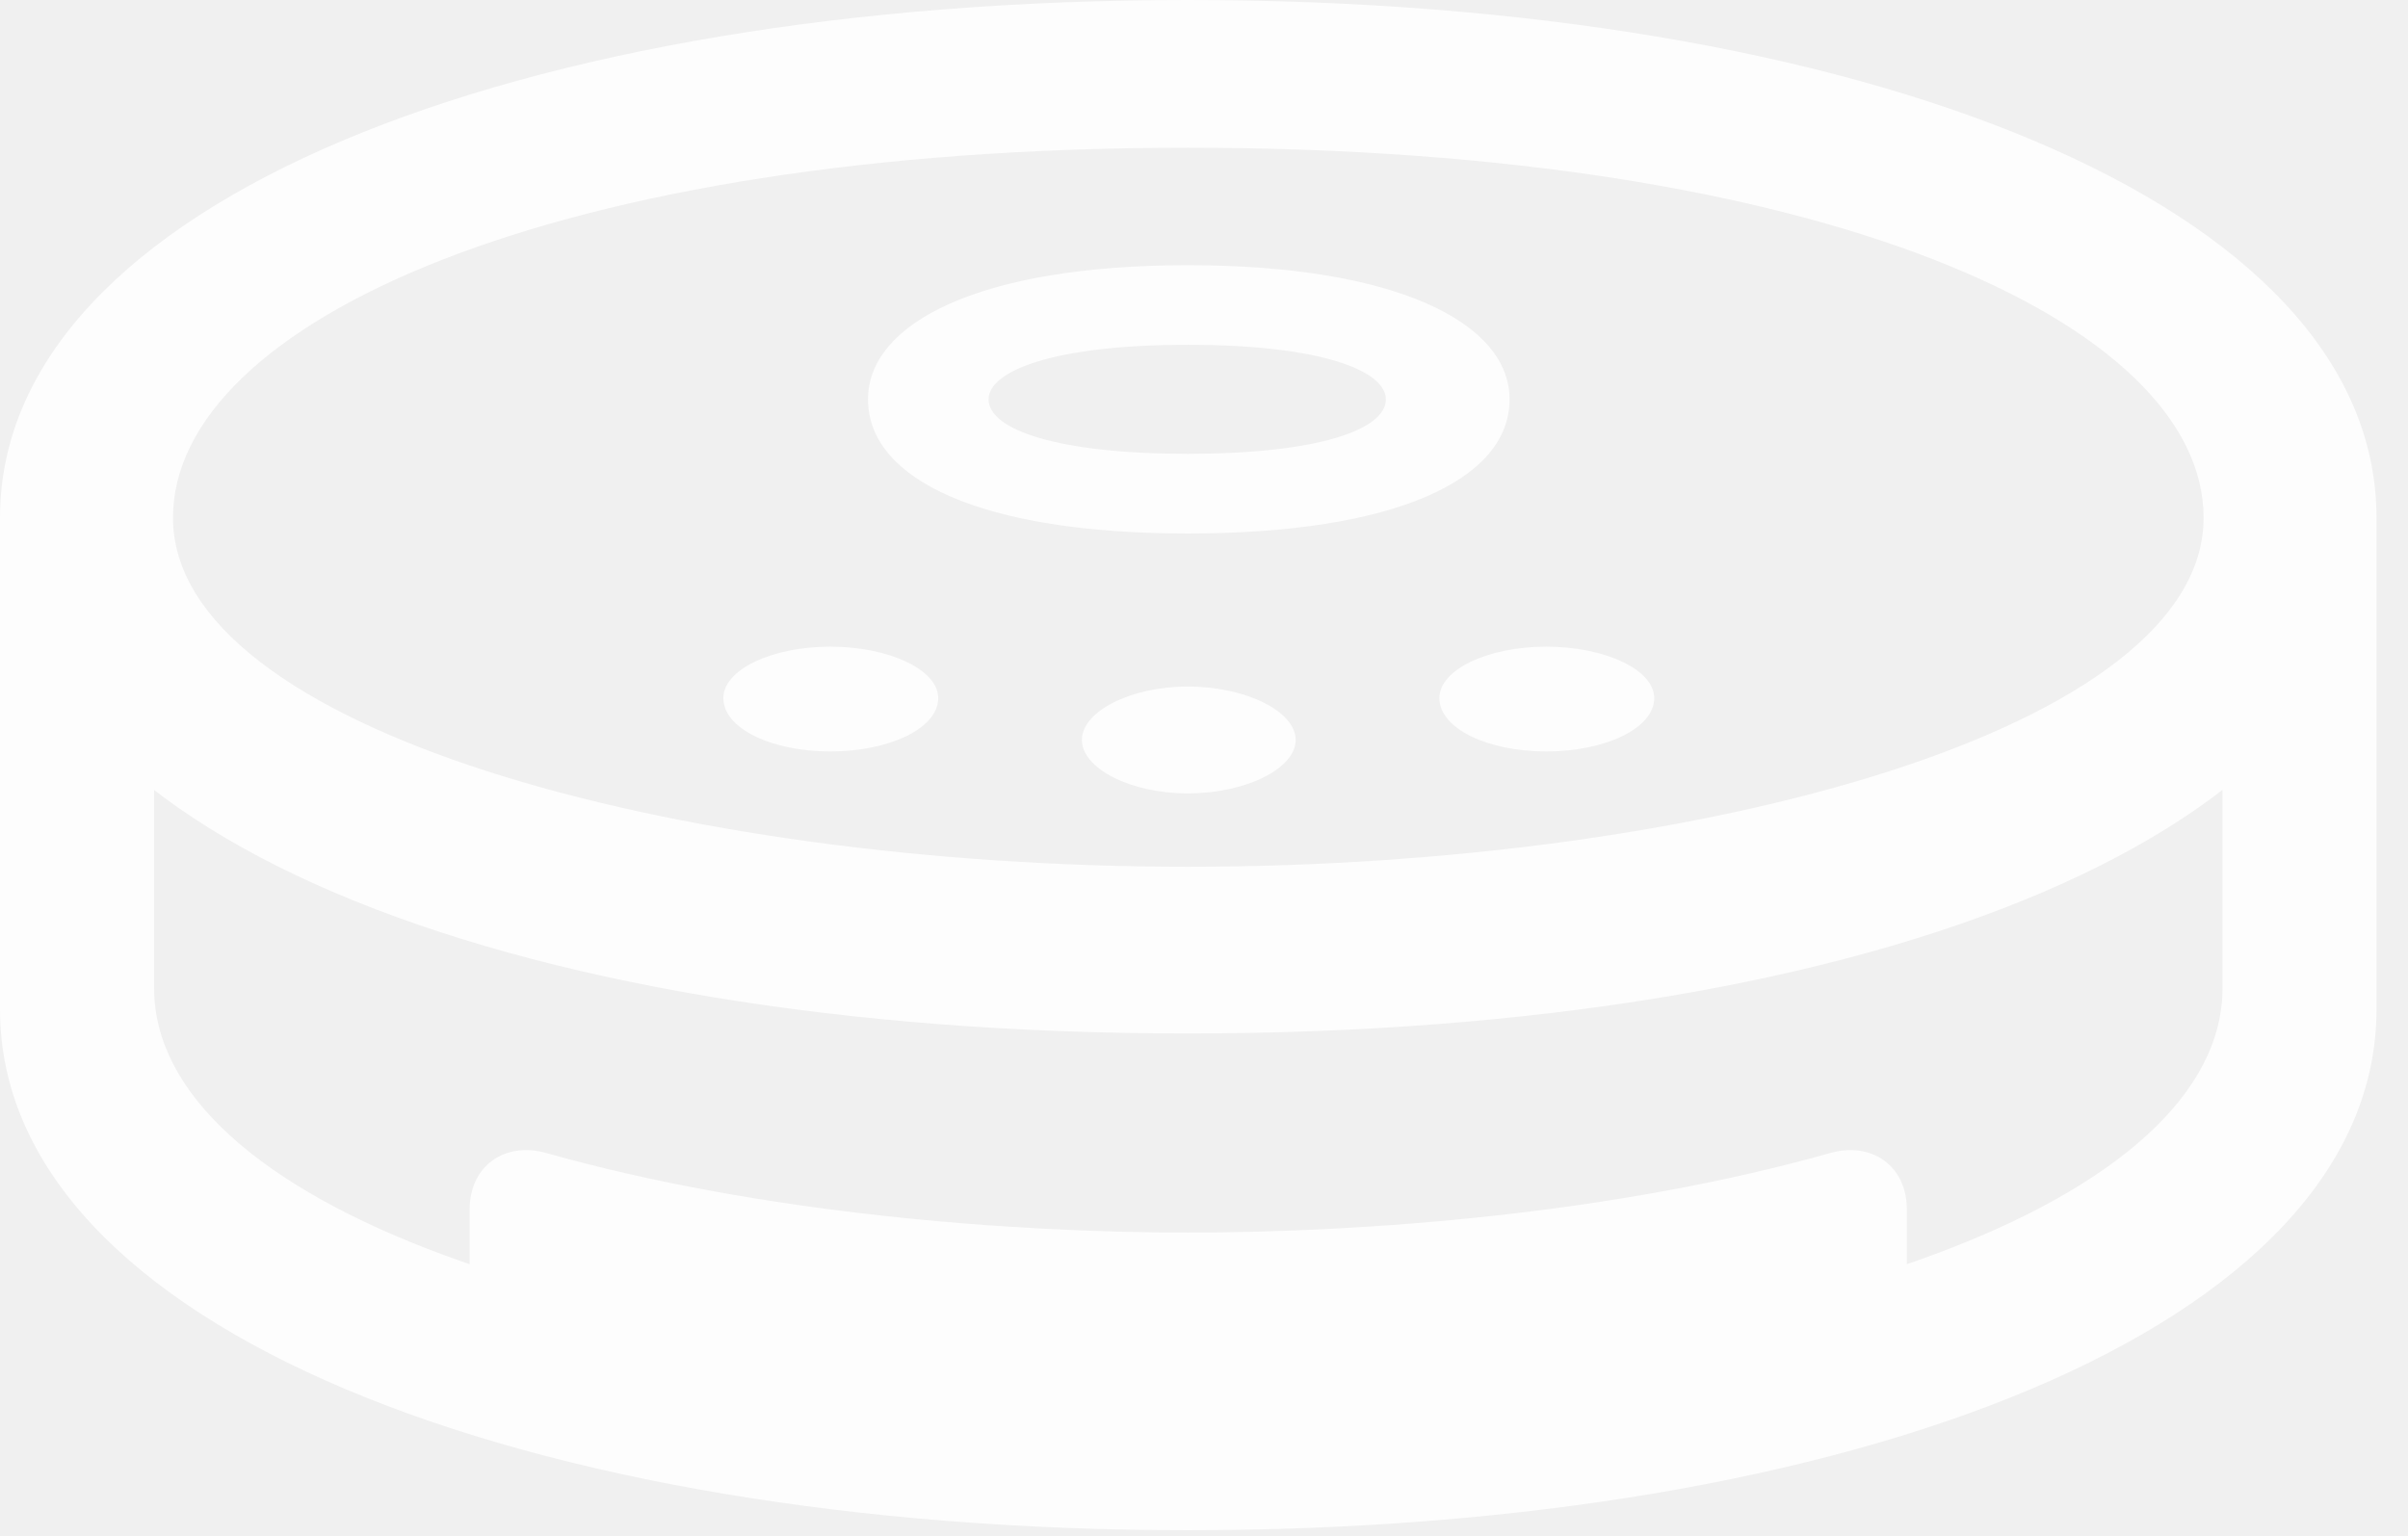
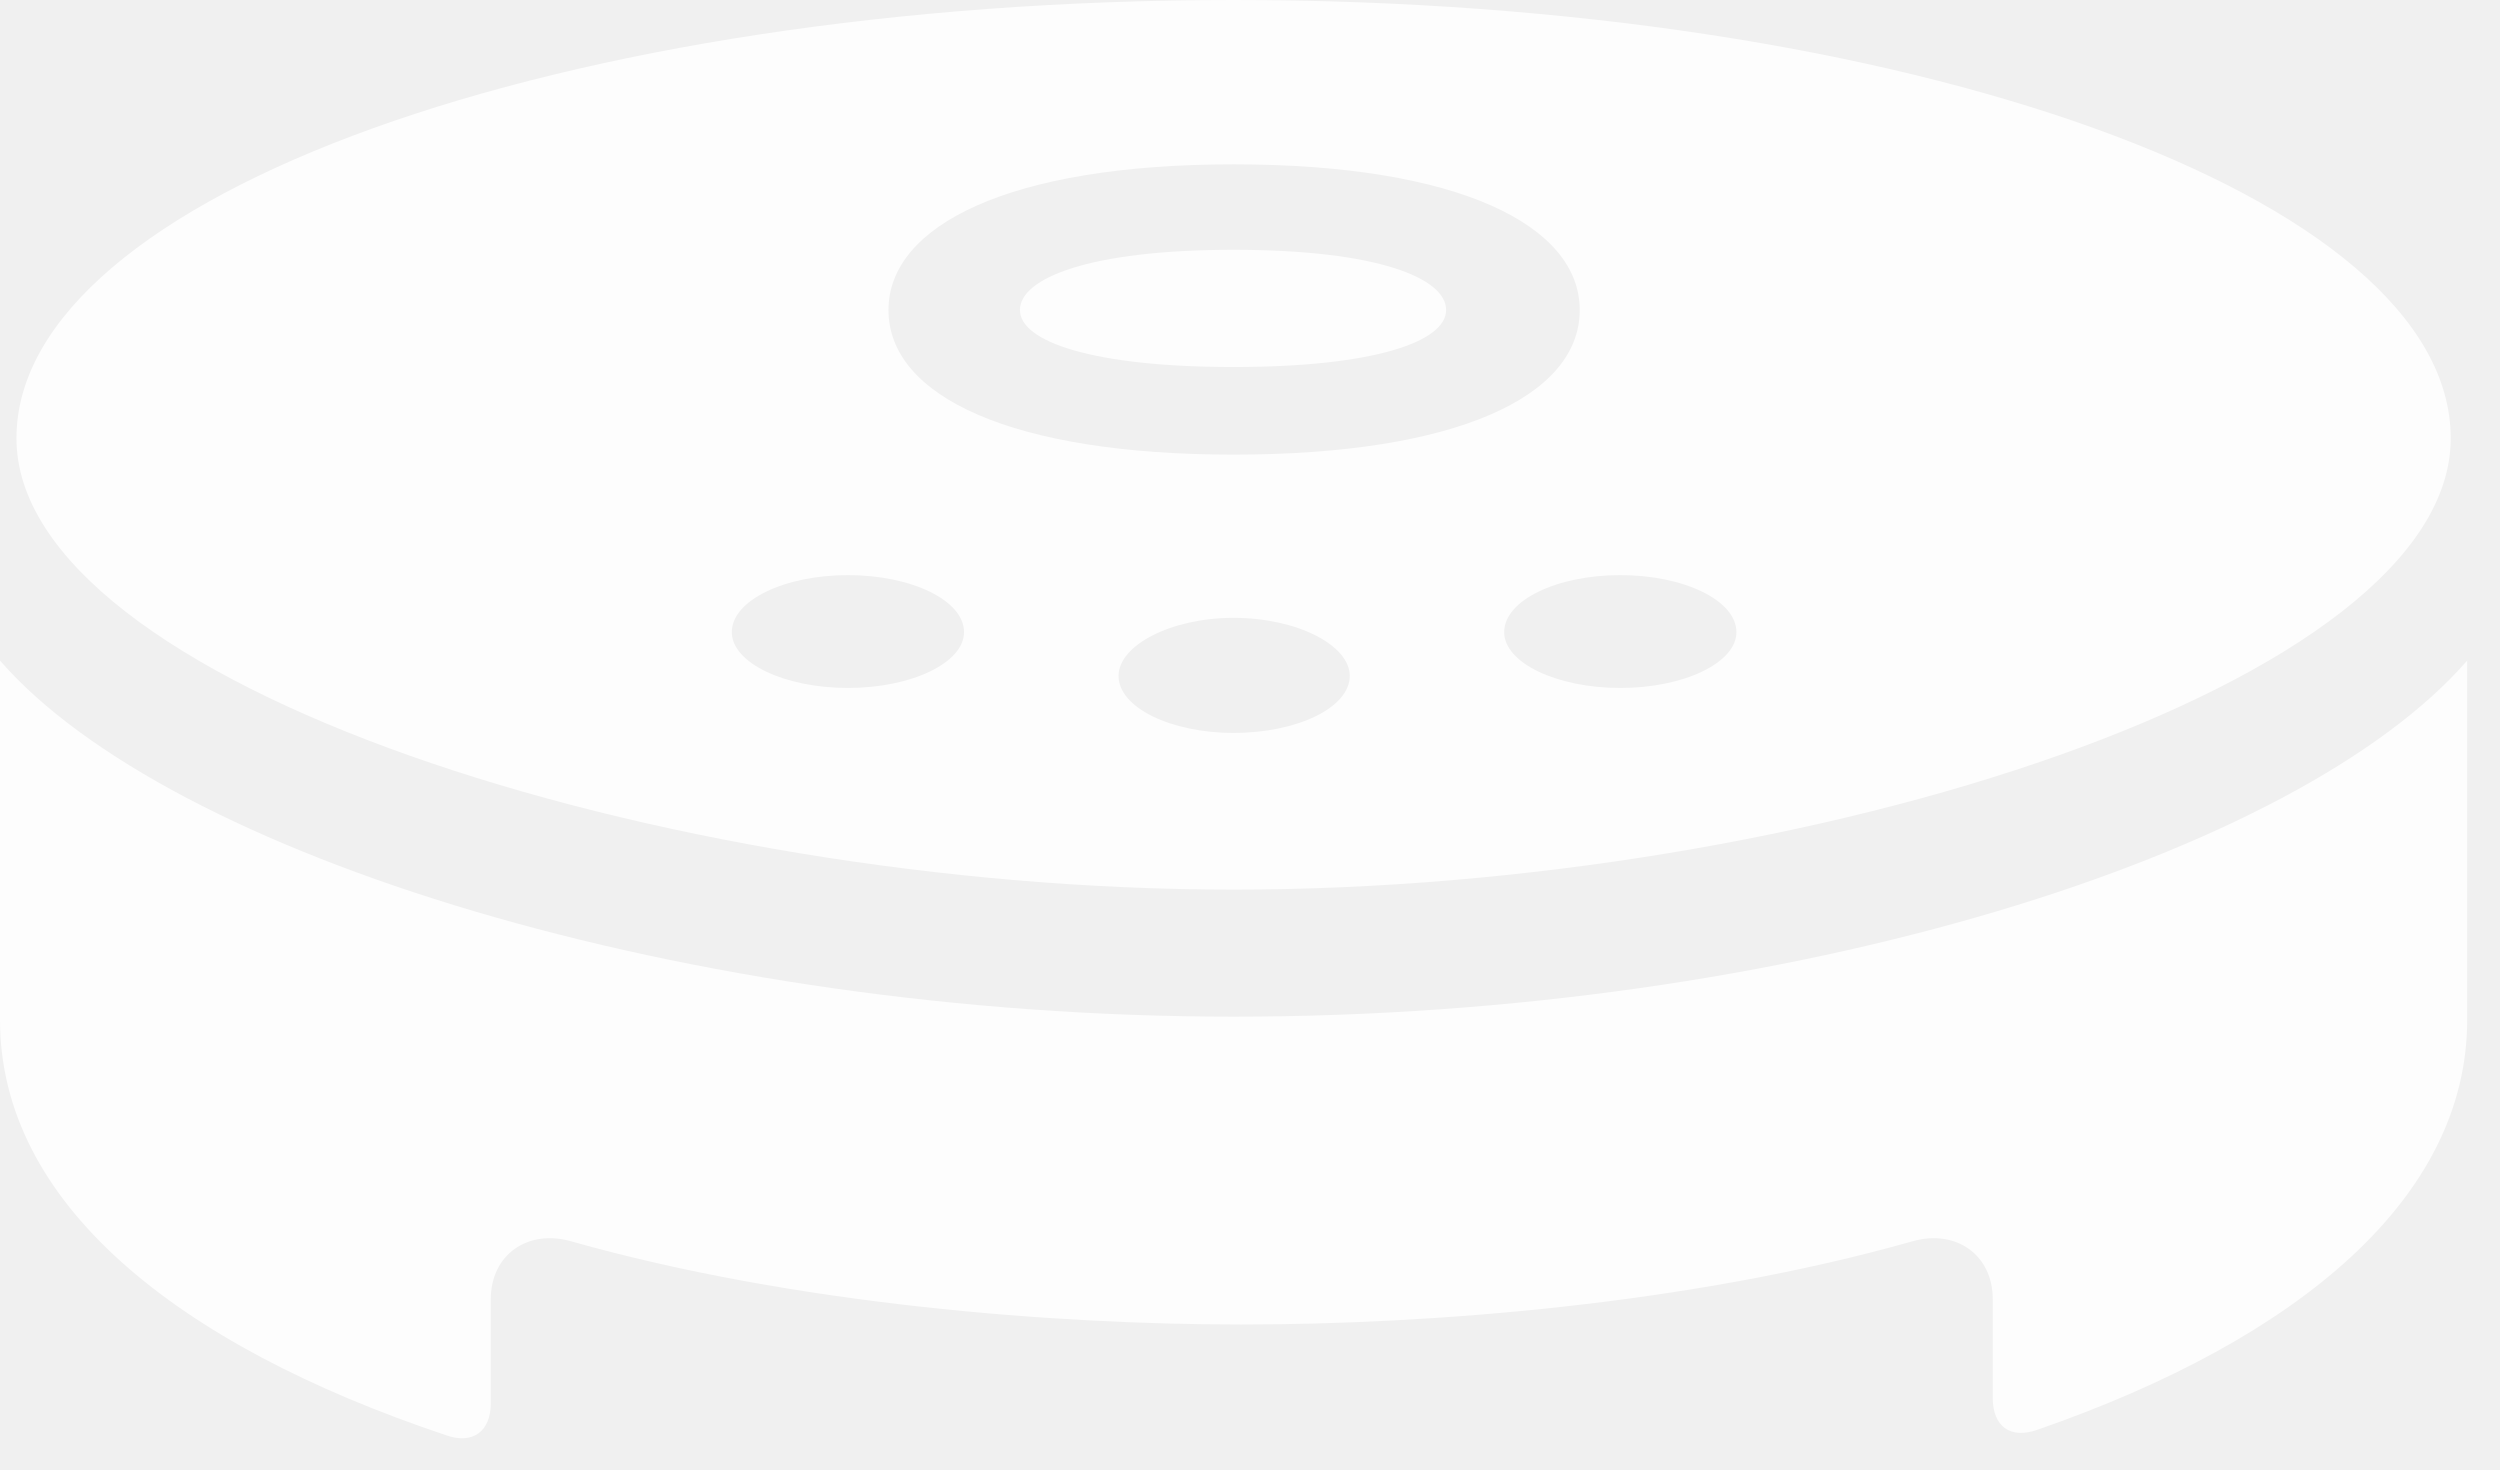
- <svg xmlns="http://www.w3.org/2000/svg" version="1.1" viewBox="0 0 26.918 17.168">
+ <svg xmlns="http://www.w3.org/2000/svg" version="1.1" viewBox="0 0 26.742 15.715">
  <g>
-     <rect height="17.168" opacity="0" width="26.918" x="0" y="0" />
-     <path d="M13.277 11.555C21.012 11.555 26.566 9.281 26.566 5.789C26.566 2.262 20.777 0 13.277 0C5.789 0 0 2.262 0 5.789C0 9.281 5.555 11.555 13.277 11.555ZM13.277 17.109C20.684 17.109 26.566 14.848 26.566 11.285L26.566 5.801L24.844 7.301L24.844 11.051C24.844 13.406 20.062 15.246 13.277 15.246C6.504 15.246 1.723 13.406 1.723 11.051L1.723 7.301L0 5.801L0 11.285C0 14.848 5.883 17.109 13.277 17.109ZM13.371 16.16L21.316 14.801L21.316 13.523C21.316 13.031 20.918 12.762 20.461 12.891C18.059 13.57 15.281 13.781 13.277 13.781C11.297 13.781 8.508 13.57 6.105 12.891C5.648 12.762 5.25 13.031 5.25 13.523L5.25 14.801ZM13.277 9.691C7.523 9.691 1.934 8.145 1.934 5.789C1.934 3.609 6.188 1.652 13.277 1.652C20.379 1.652 24.633 3.609 24.633 5.789C24.633 8.145 19.043 9.691 13.277 9.691ZM9.281 8.402C9.938 8.402 10.488 8.145 10.488 7.805C10.488 7.488 9.938 7.23 9.281 7.23C8.625 7.23 8.086 7.488 8.086 7.805C8.086 8.145 8.625 8.402 9.281 8.402ZM13.277 8.871C13.934 8.871 14.484 8.59 14.484 8.273C14.484 7.957 13.934 7.676 13.277 7.676C12.633 7.676 12.094 7.957 12.094 8.273C12.094 8.59 12.633 8.871 13.277 8.871ZM13.277 5.965C15.586 5.965 16.875 5.367 16.875 4.465C16.875 3.609 15.609 2.965 13.277 2.965C10.957 2.965 9.703 3.609 9.703 4.465C9.703 5.367 10.98 5.965 13.277 5.965ZM13.277 5.074C11.824 5.074 11.051 4.805 11.051 4.465C11.051 4.148 11.777 3.855 13.277 3.855C14.777 3.855 15.492 4.148 15.492 4.465C15.492 4.805 14.73 5.074 13.277 5.074ZM17.285 8.402C17.941 8.402 18.492 8.145 18.492 7.805C18.492 7.488 17.941 7.23 17.285 7.23C16.629 7.23 16.09 7.488 16.09 7.805C16.09 8.145 16.629 8.402 17.285 8.402Z" fill="white" fill-opacity="0.85" />
+     <rect height="15.715" opacity="0" width="26.742" x="0" y="0" />
+     <path d="M13.195 9.516C19.359 9.516 26.215 7.301 26.215 4.688C26.215 2.098 20.391 0 13.195 0C6 0 0.176 2.098 0.176 4.688C0.176 7.301 7.043 9.516 13.195 9.516ZM4.77 15.352C5.062 15.457 5.25 15.305 5.25 15.012L5.25 13.898C5.25 13.418 5.648 13.148 6.105 13.277C8.508 13.957 11.297 14.168 13.277 14.168C15.281 14.168 18.059 13.957 20.461 13.277C20.918 13.148 21.316 13.418 21.316 13.898L21.316 14.953C21.316 15.258 21.504 15.398 21.797 15.293C24.598 14.32 26.391 12.809 26.391 10.91L26.391 7.066C24.586 9.141 19.172 10.875 13.195 10.875C7.336 10.875 1.805 9.141 0 7.066L0 10.91C0 12.855 1.863 14.379 4.77 15.352ZM13.195 4.863C10.828 4.863 9.504 4.242 9.504 3.316C9.504 2.414 10.793 1.758 13.195 1.758C15.609 1.758 16.898 2.414 16.898 3.316C16.898 4.242 15.574 4.863 13.195 4.863ZM13.195 3.926C14.695 3.926 15.469 3.656 15.469 3.316C15.469 2.977 14.742 2.672 13.195 2.672C11.648 2.672 10.91 2.977 10.91 3.316C10.91 3.656 11.695 3.926 13.195 3.926ZM9.07 7.359C8.391 7.359 7.828 7.09 7.828 6.762C7.828 6.422 8.391 6.152 9.07 6.152C9.75 6.152 10.312 6.422 10.312 6.762C10.312 7.09 9.75 7.359 9.07 7.359ZM13.195 7.84C12.527 7.84 11.965 7.57 11.965 7.23C11.965 6.902 12.527 6.609 13.195 6.609C13.875 6.609 14.438 6.902 14.438 7.23C14.438 7.57 13.875 7.84 13.195 7.84ZM17.332 7.359C16.652 7.359 16.09 7.09 16.09 6.762C16.09 6.422 16.652 6.152 17.332 6.152C18.012 6.152 18.574 6.422 18.574 6.762C18.574 7.09 18.012 7.359 17.332 7.359Z" fill="white" fill-opacity="0.85" />
  </g>
</svg>
